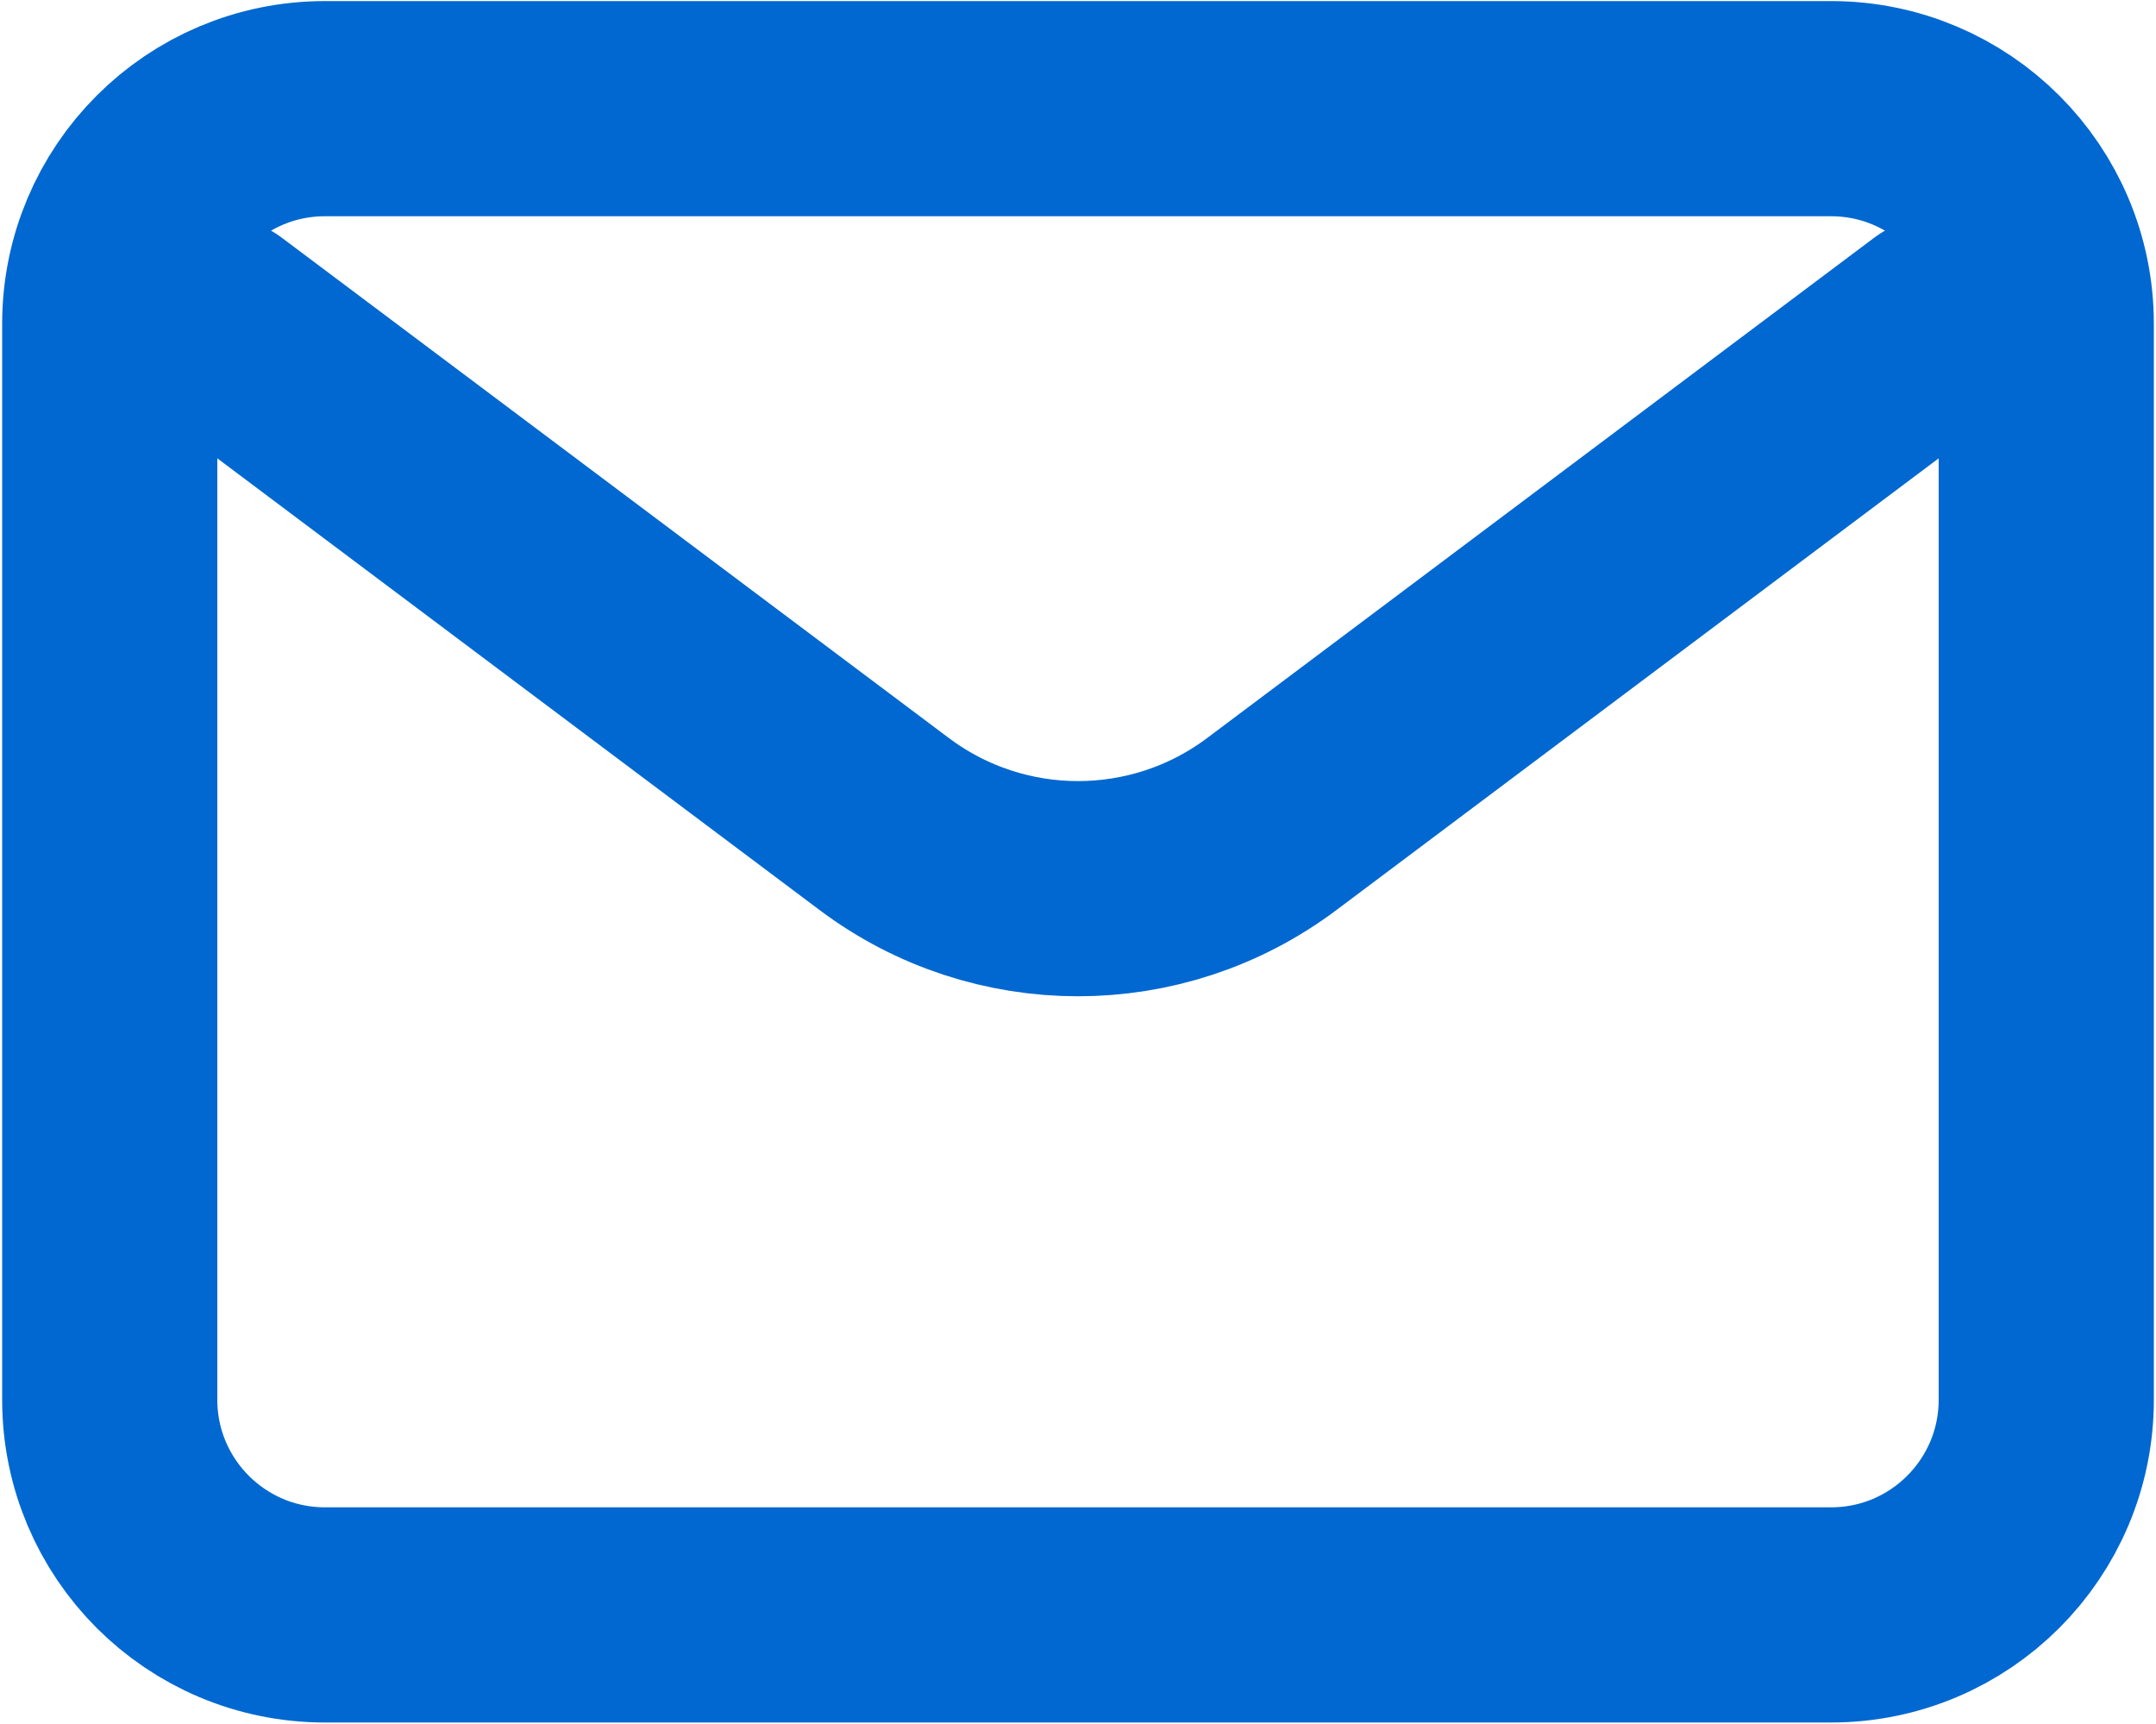
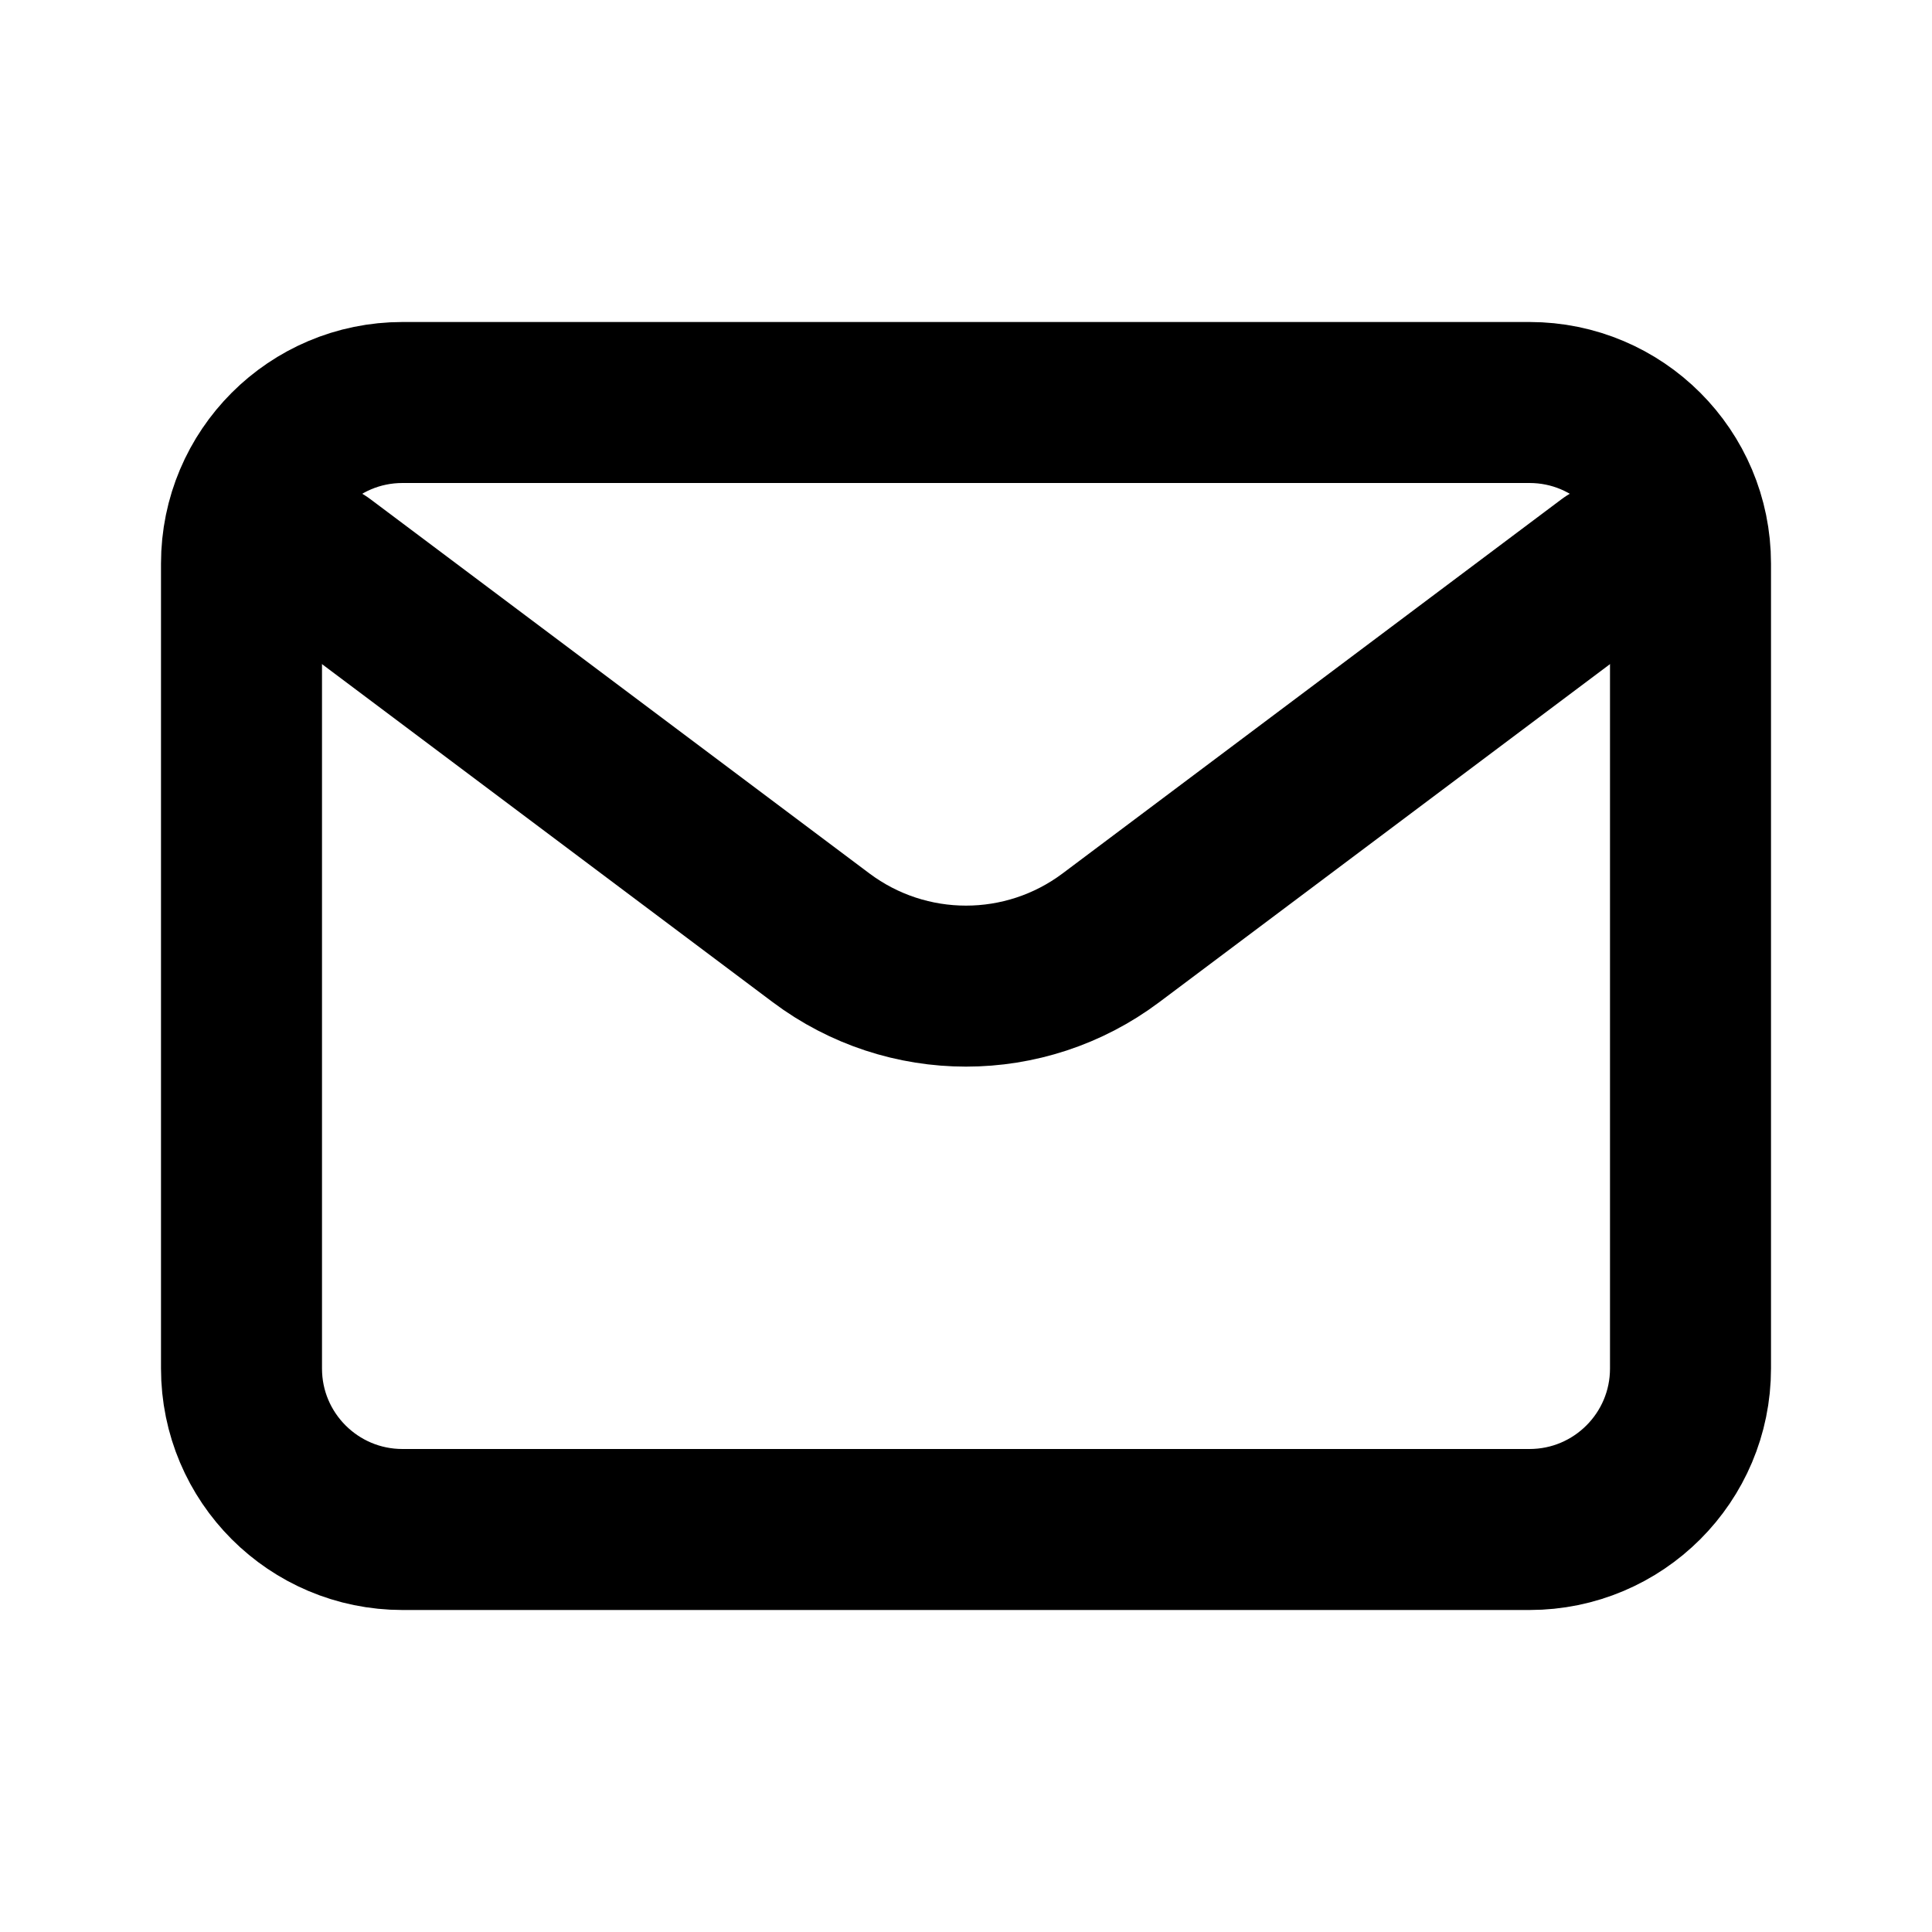
- <svg xmlns="http://www.w3.org/2000/svg" width="668" height="534" viewBox="0 0 668 534" fill="none">
-   <path d="M67.333 100.335L274 255.333C309.557 282 358.443 282 394 255.333L600.667 100.333" stroke="#0068D0" stroke-width="66.667" stroke-linecap="round" stroke-linejoin="round" />
-   <path d="M567.333 33.667H100.667C63.848 33.667 34 63.515 34 100.334V433.667C34 470.486 63.848 500.334 100.667 500.334H567.333C604.152 500.334 634 470.486 634 433.667V100.334C634 63.515 604.152 33.667 567.333 33.667Z" stroke="#0068D0" stroke-width="66.667" stroke-linecap="round" />
+ <svg xmlns="http://www.w3.org/2000/svg" width="800px" height="800px" viewBox="0 0 24 24" fill="none">
+   <path d="M4 7L10.2 11.65C11.267 12.45 12.733 12.45 13.8 11.65L20 7" stroke="#000000" stroke-width="2" stroke-linecap="round" stroke-linejoin="round" />
+   <rect x="3" y="5" width="18" height="14" rx="2" stroke="#000000" stroke-width="2" stroke-linecap="round" />
</svg>
